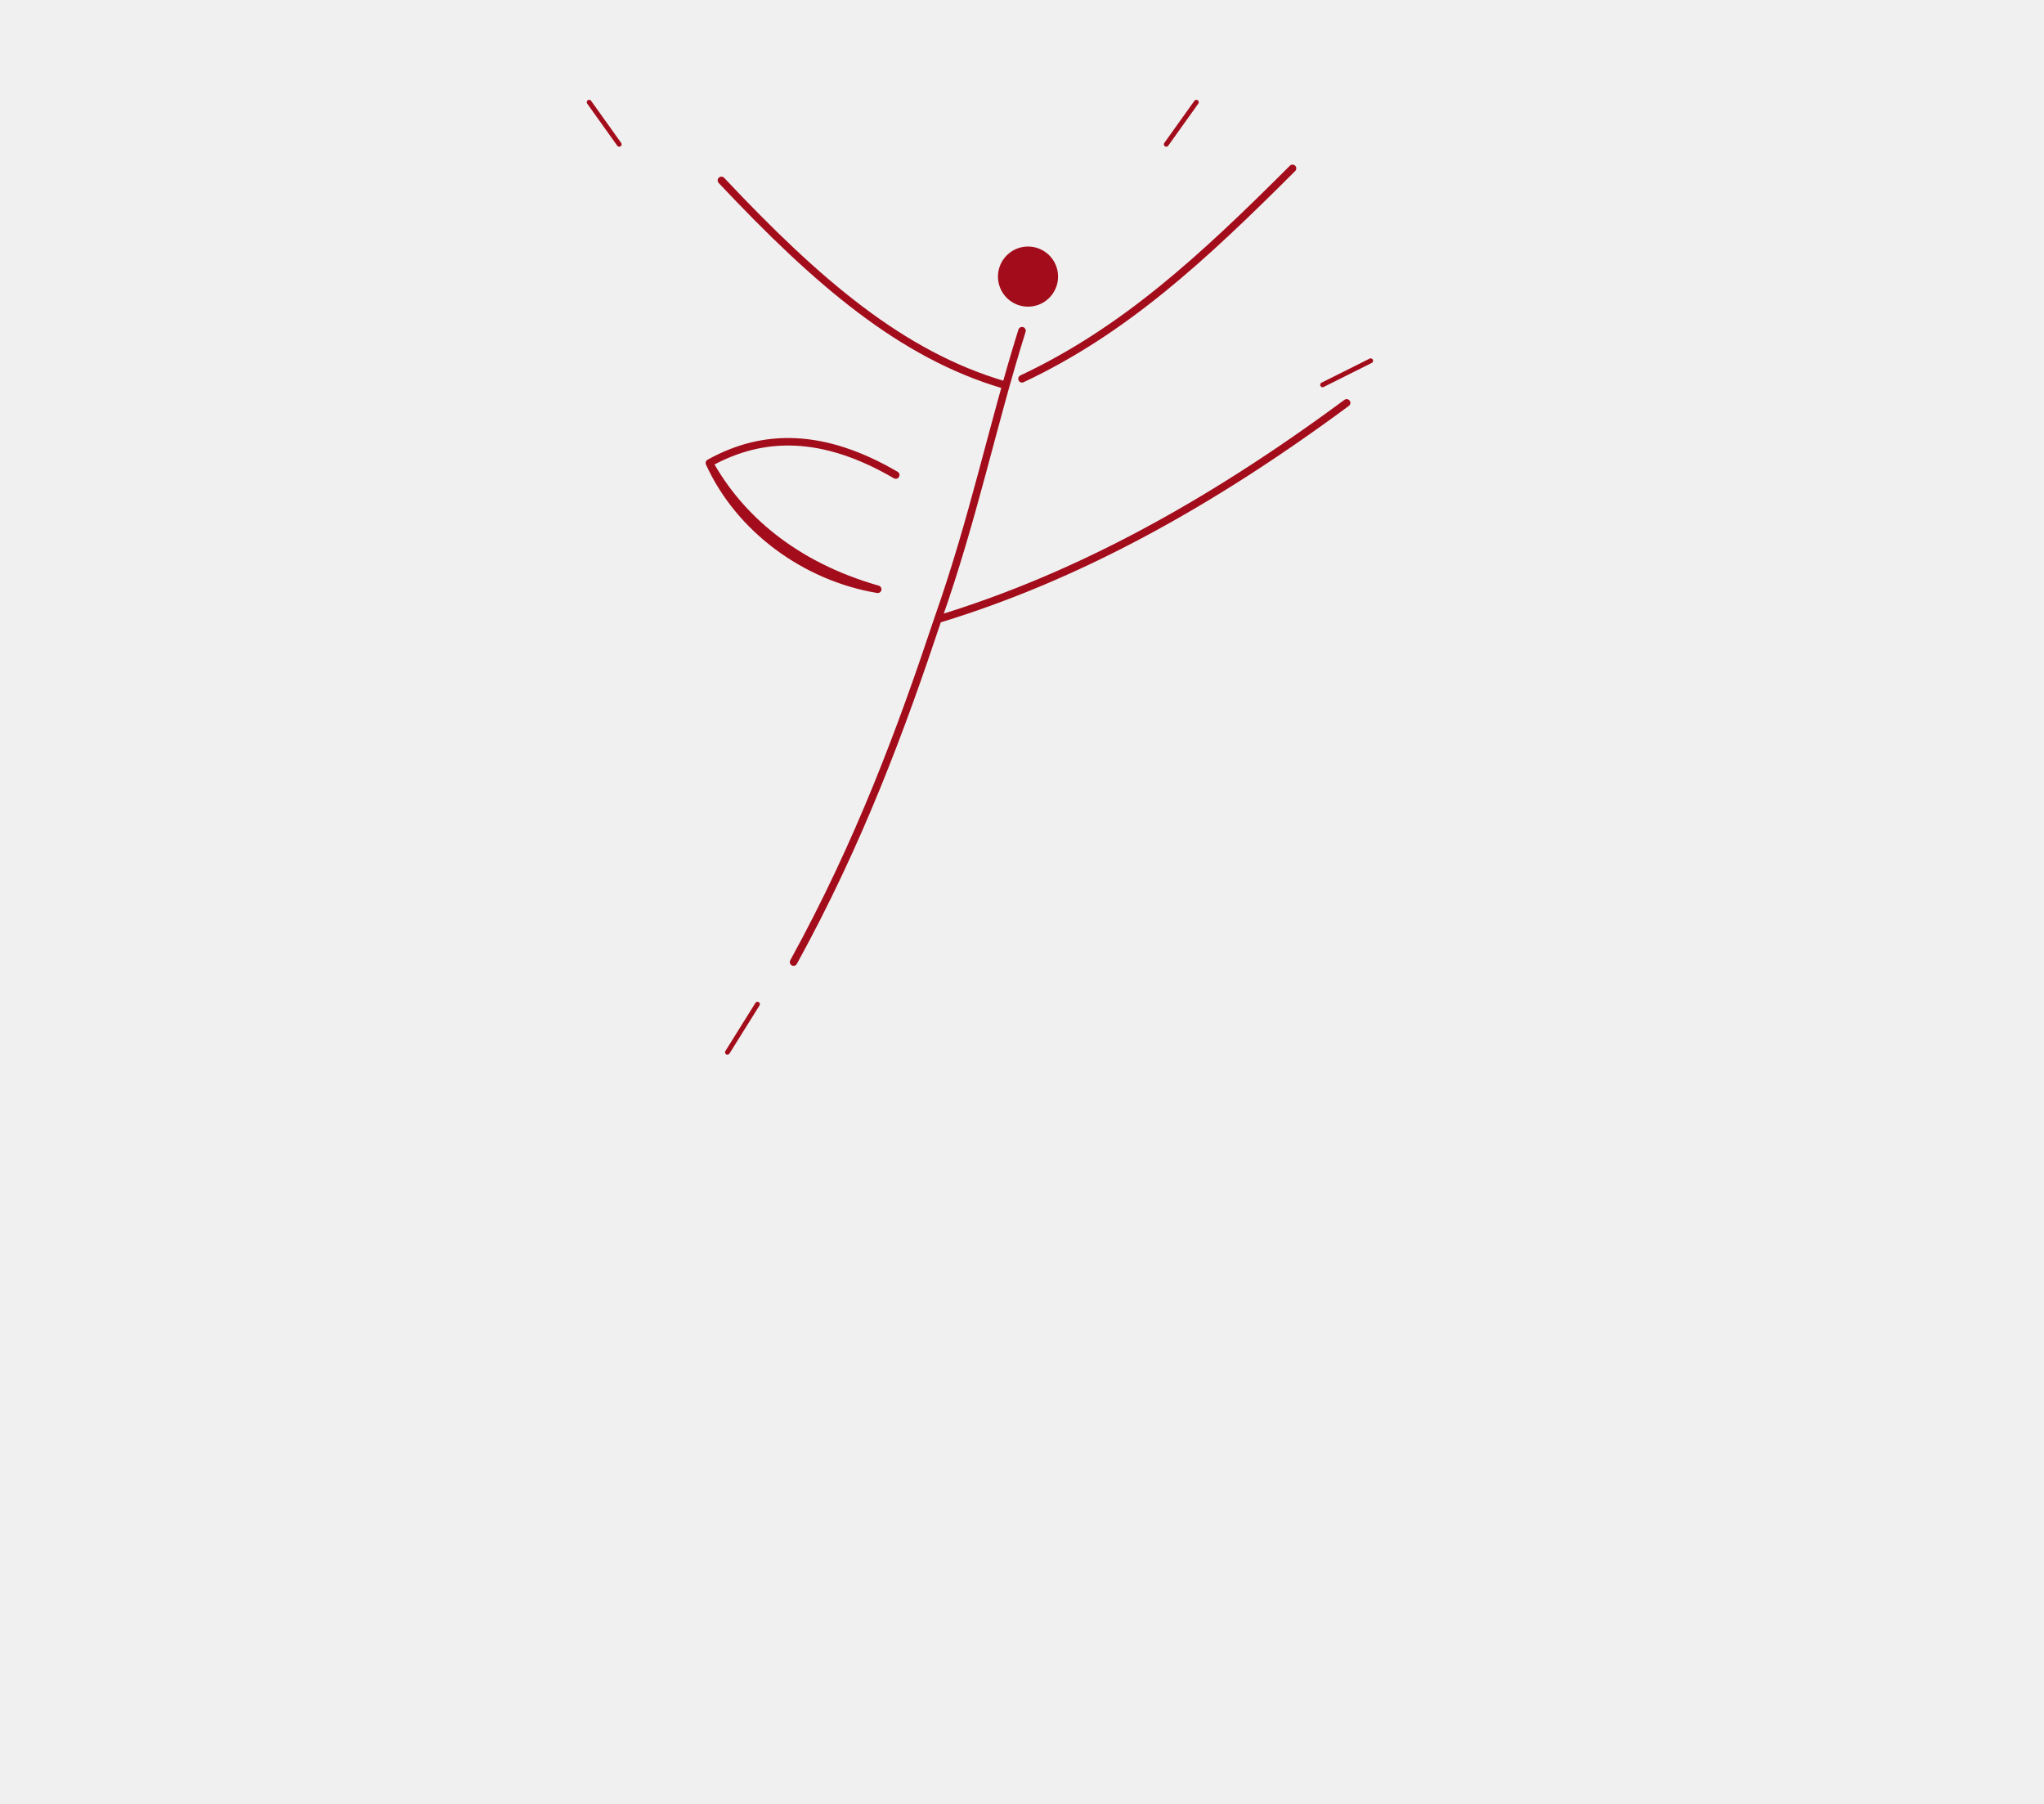
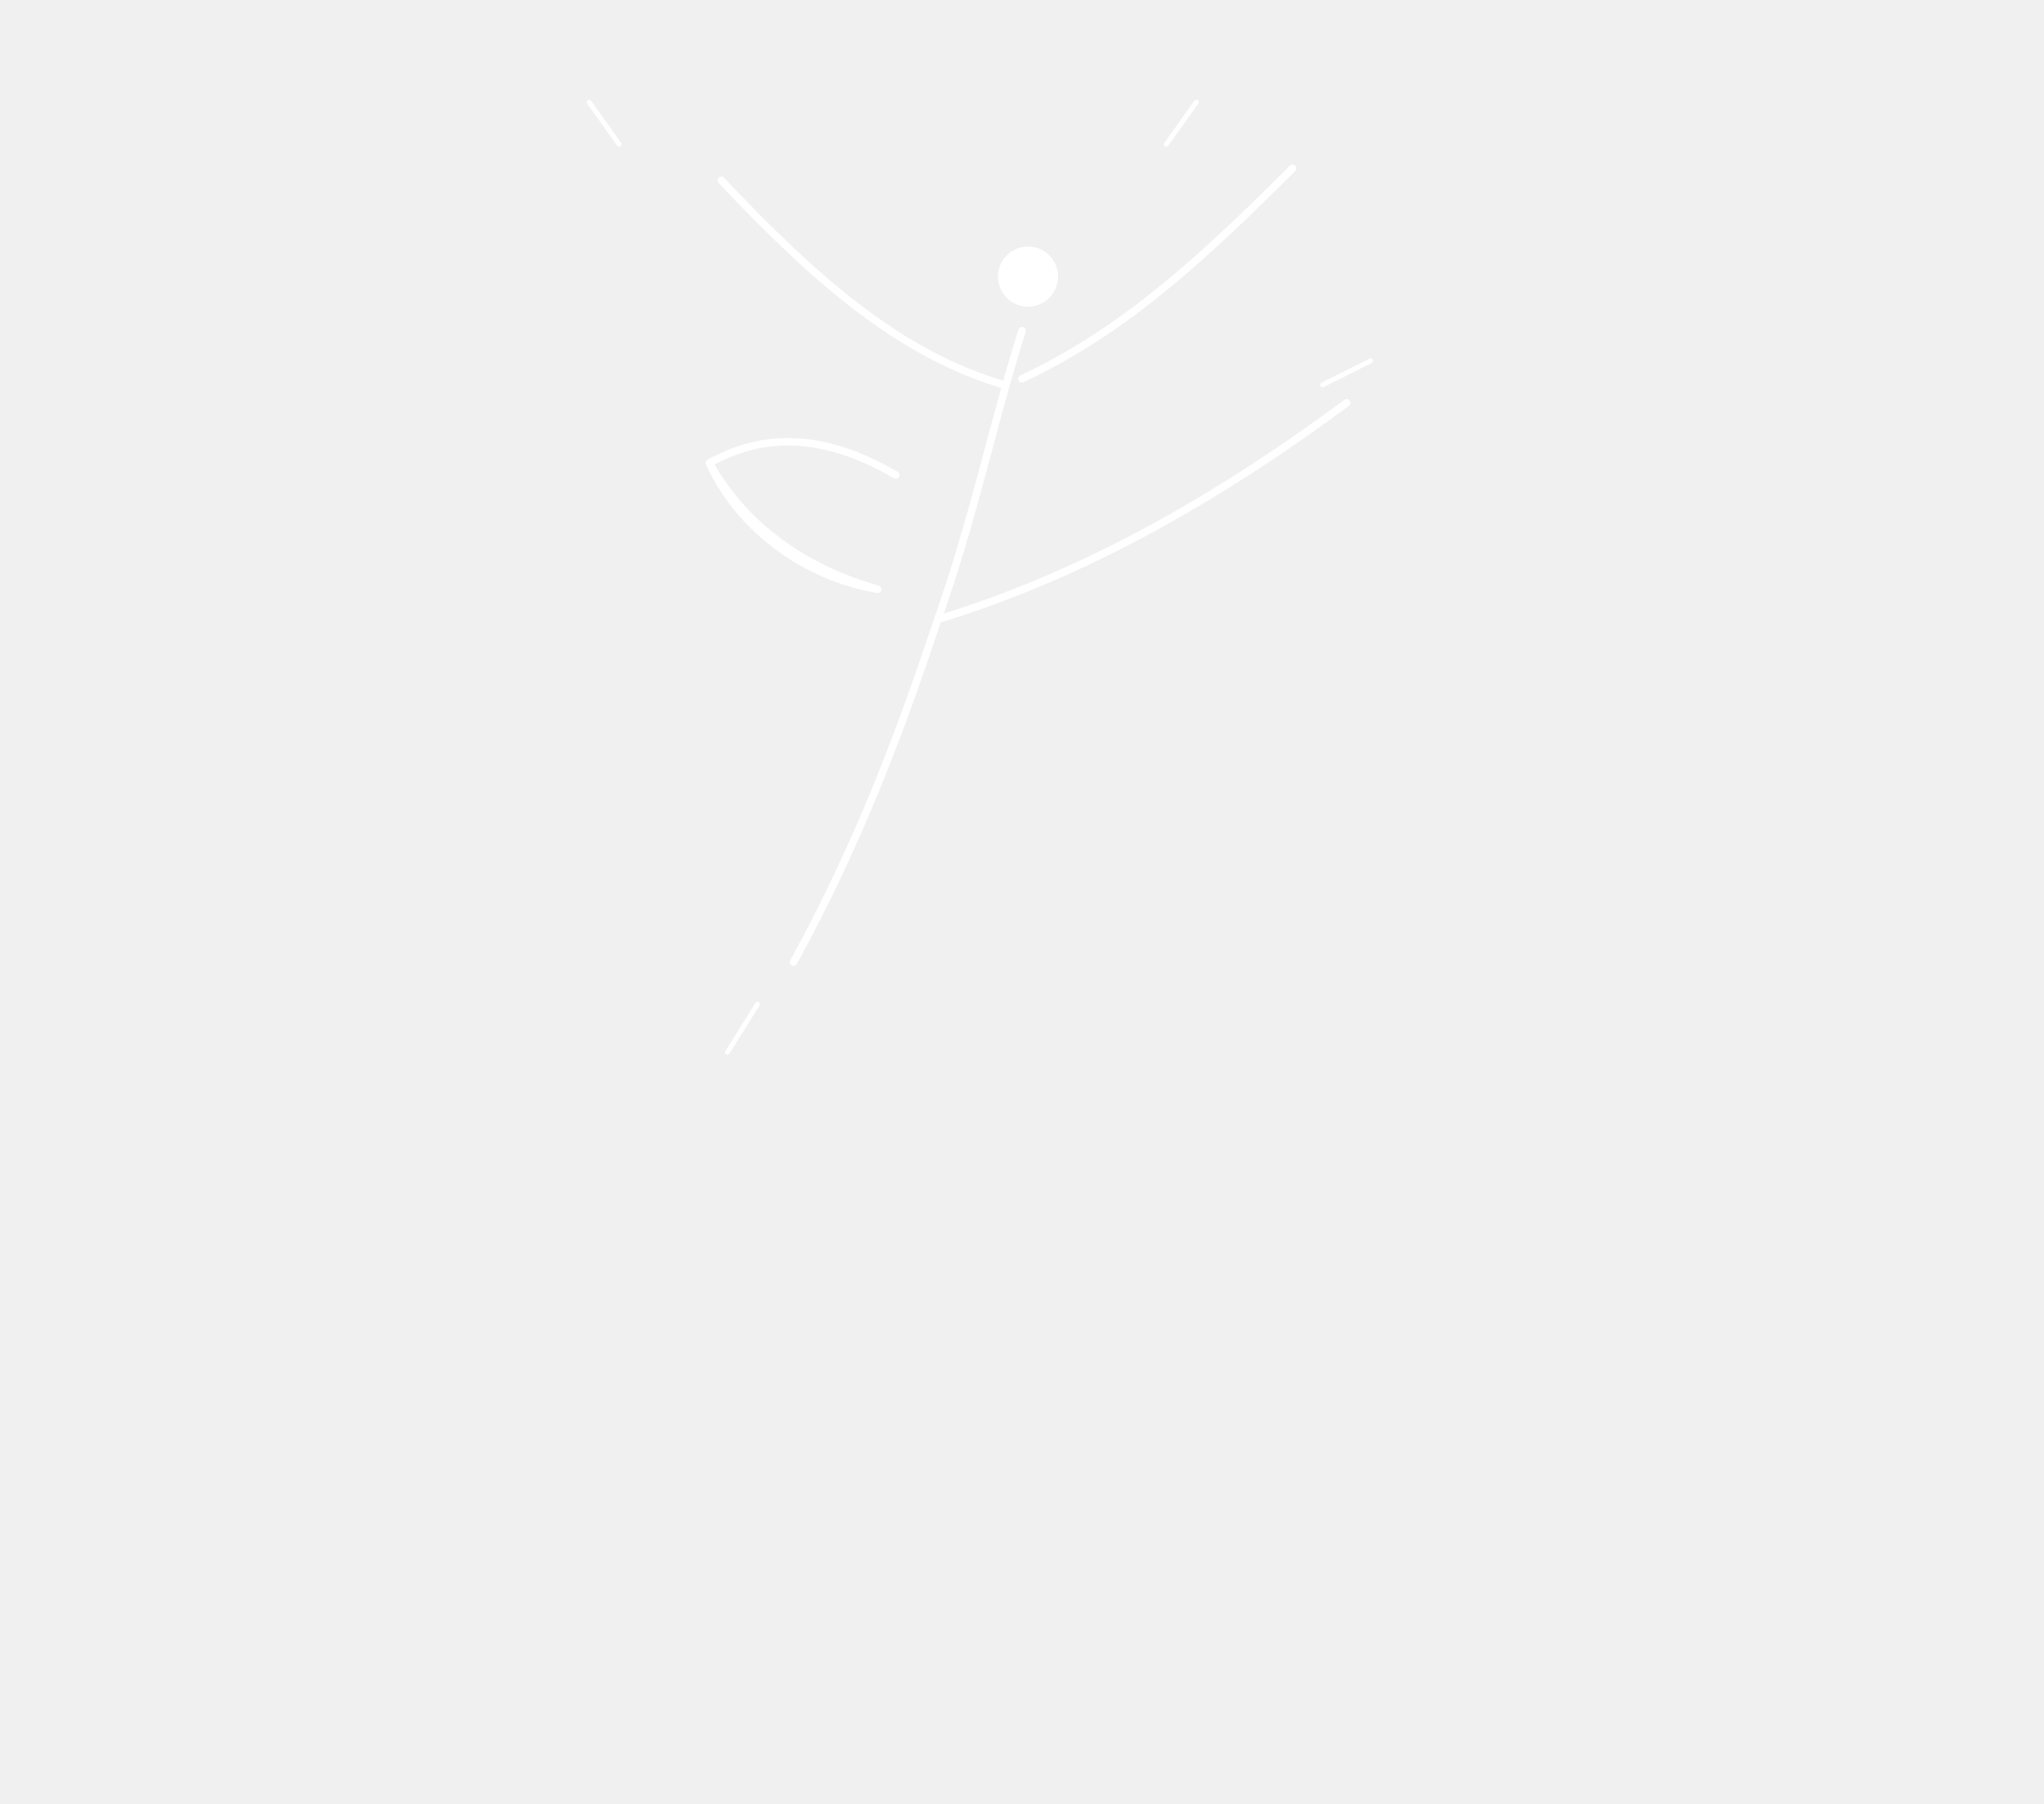
<svg xmlns="http://www.w3.org/2000/svg" viewBox="0 0 340 300">
-   <g fill="none" stroke="#a30d1b" stroke-width="1.25" stroke-linecap="round" stroke-linejoin="round">
+   <g fill="none" stroke="#ffffff" stroke-width="1.25" stroke-linecap="round" stroke-linejoin="round">
    <path d="M170 55c-5 16-8 31-14 48M167 64c-17-5-31-17-47-34M170 63c17-8 30-20 45-35M156 103c-6 18-13 37-24 57M156 103c23-7 45-19 68-36" />
    <path d="M149 79c-12-7-22-7-31-2 5 11 16 19 28 21M118 77c5 9 14 17 28 21" />
    <path d="M103 24l-5-7m96 7 5-7M126 167l-5 8m99-111 8-4" stroke-width=".8" />
  </g>
-   <circle cx="171" cy="46" r="5" fill="#a30d1b" />
+   <circle cx="171" cy="46" r="5" fill="#ffffff" />
</svg>
